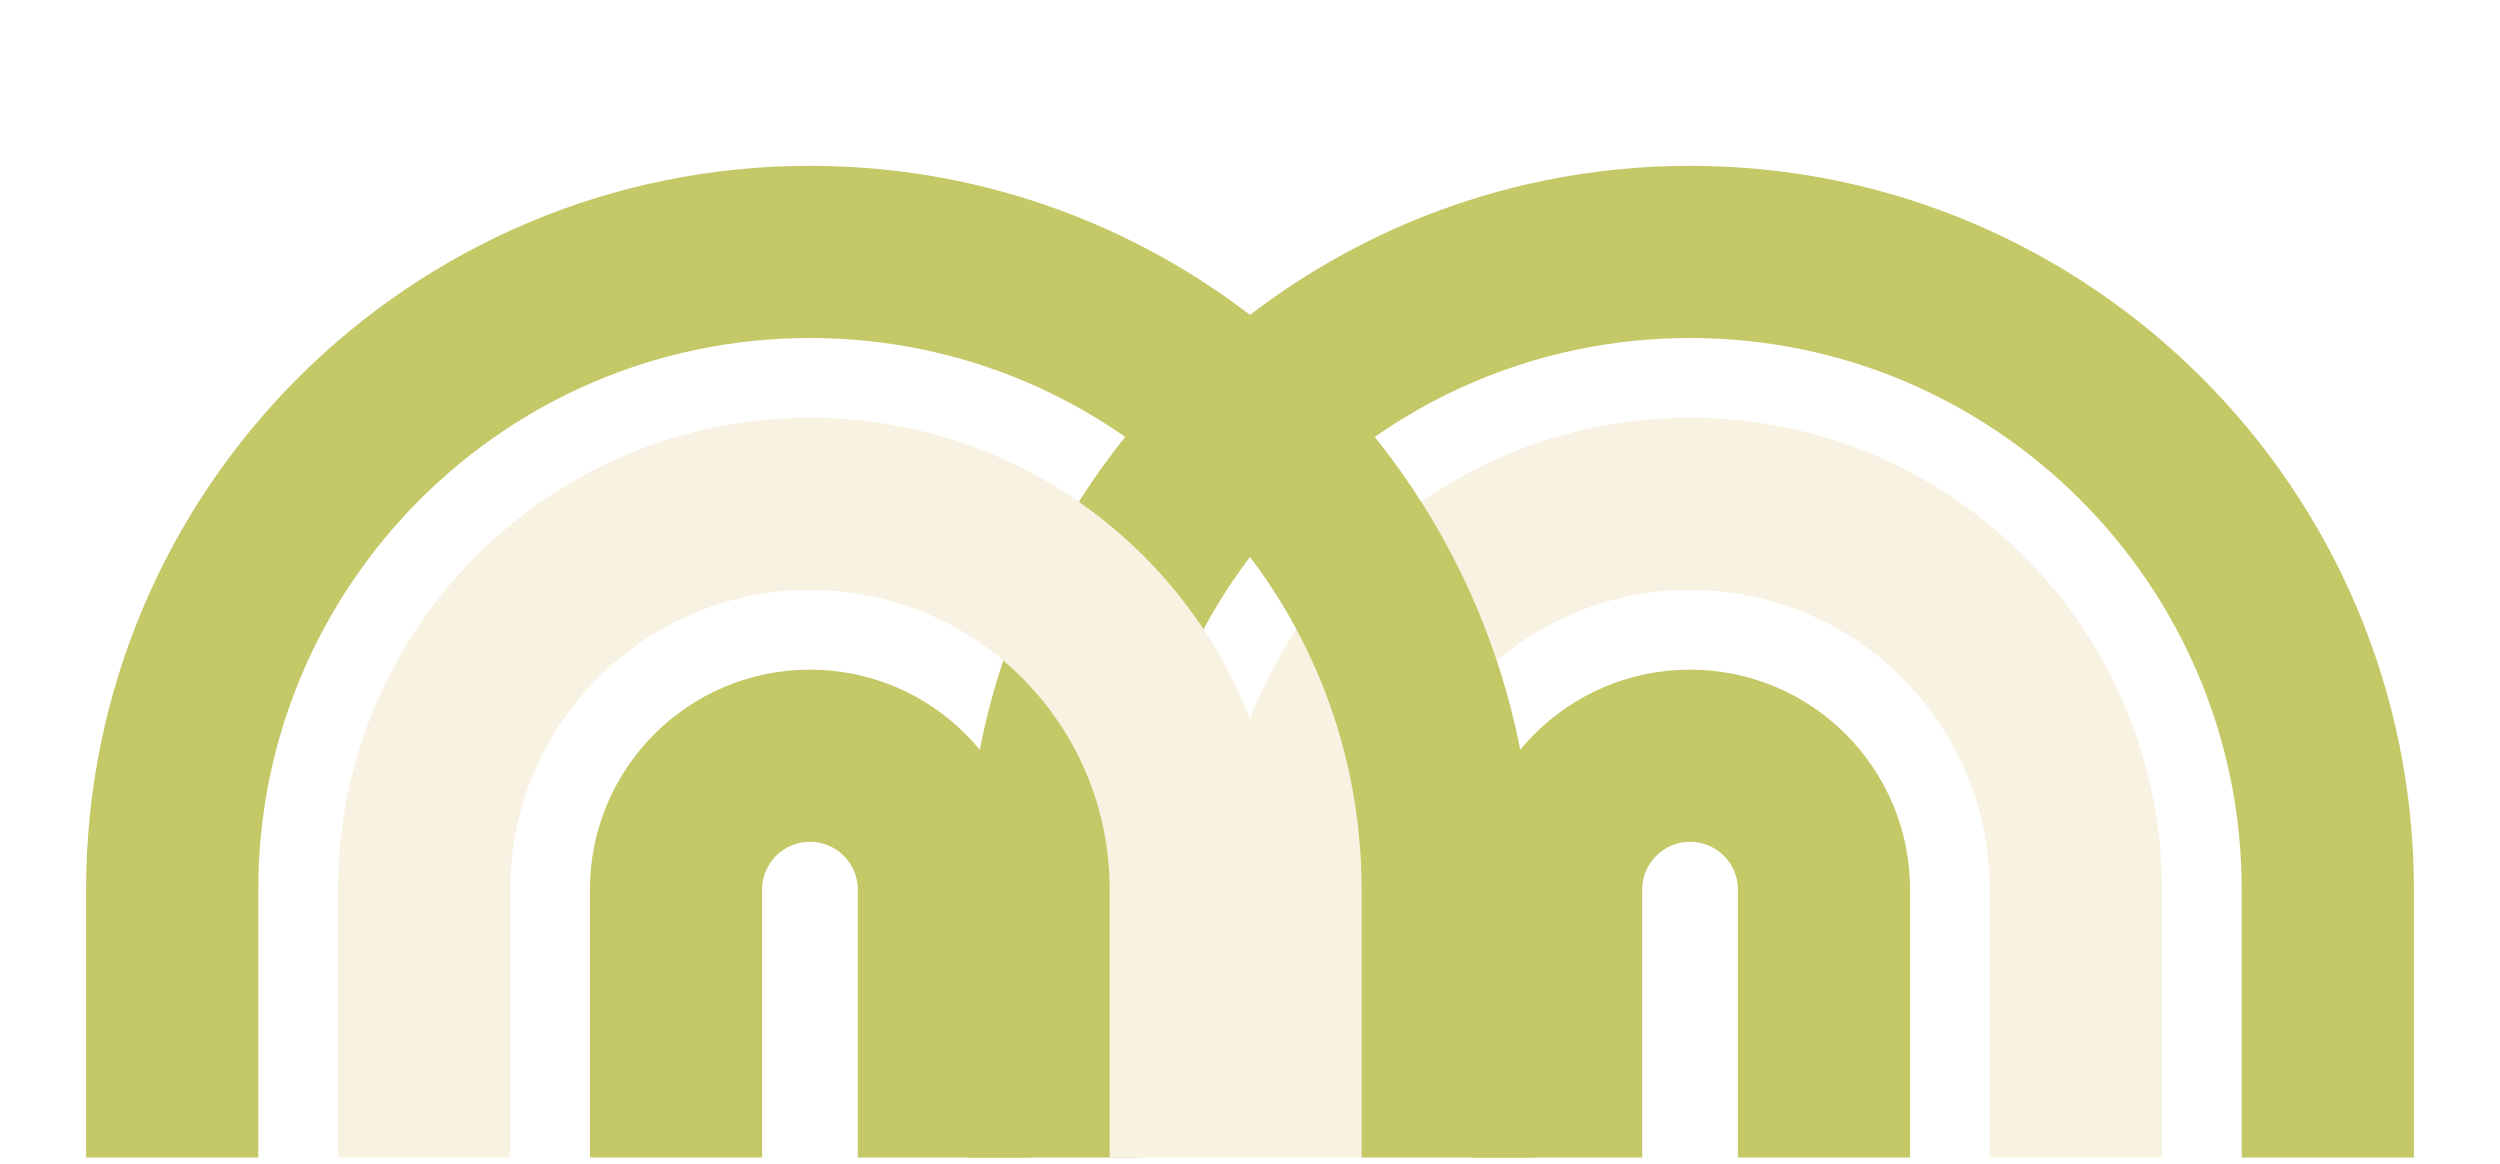
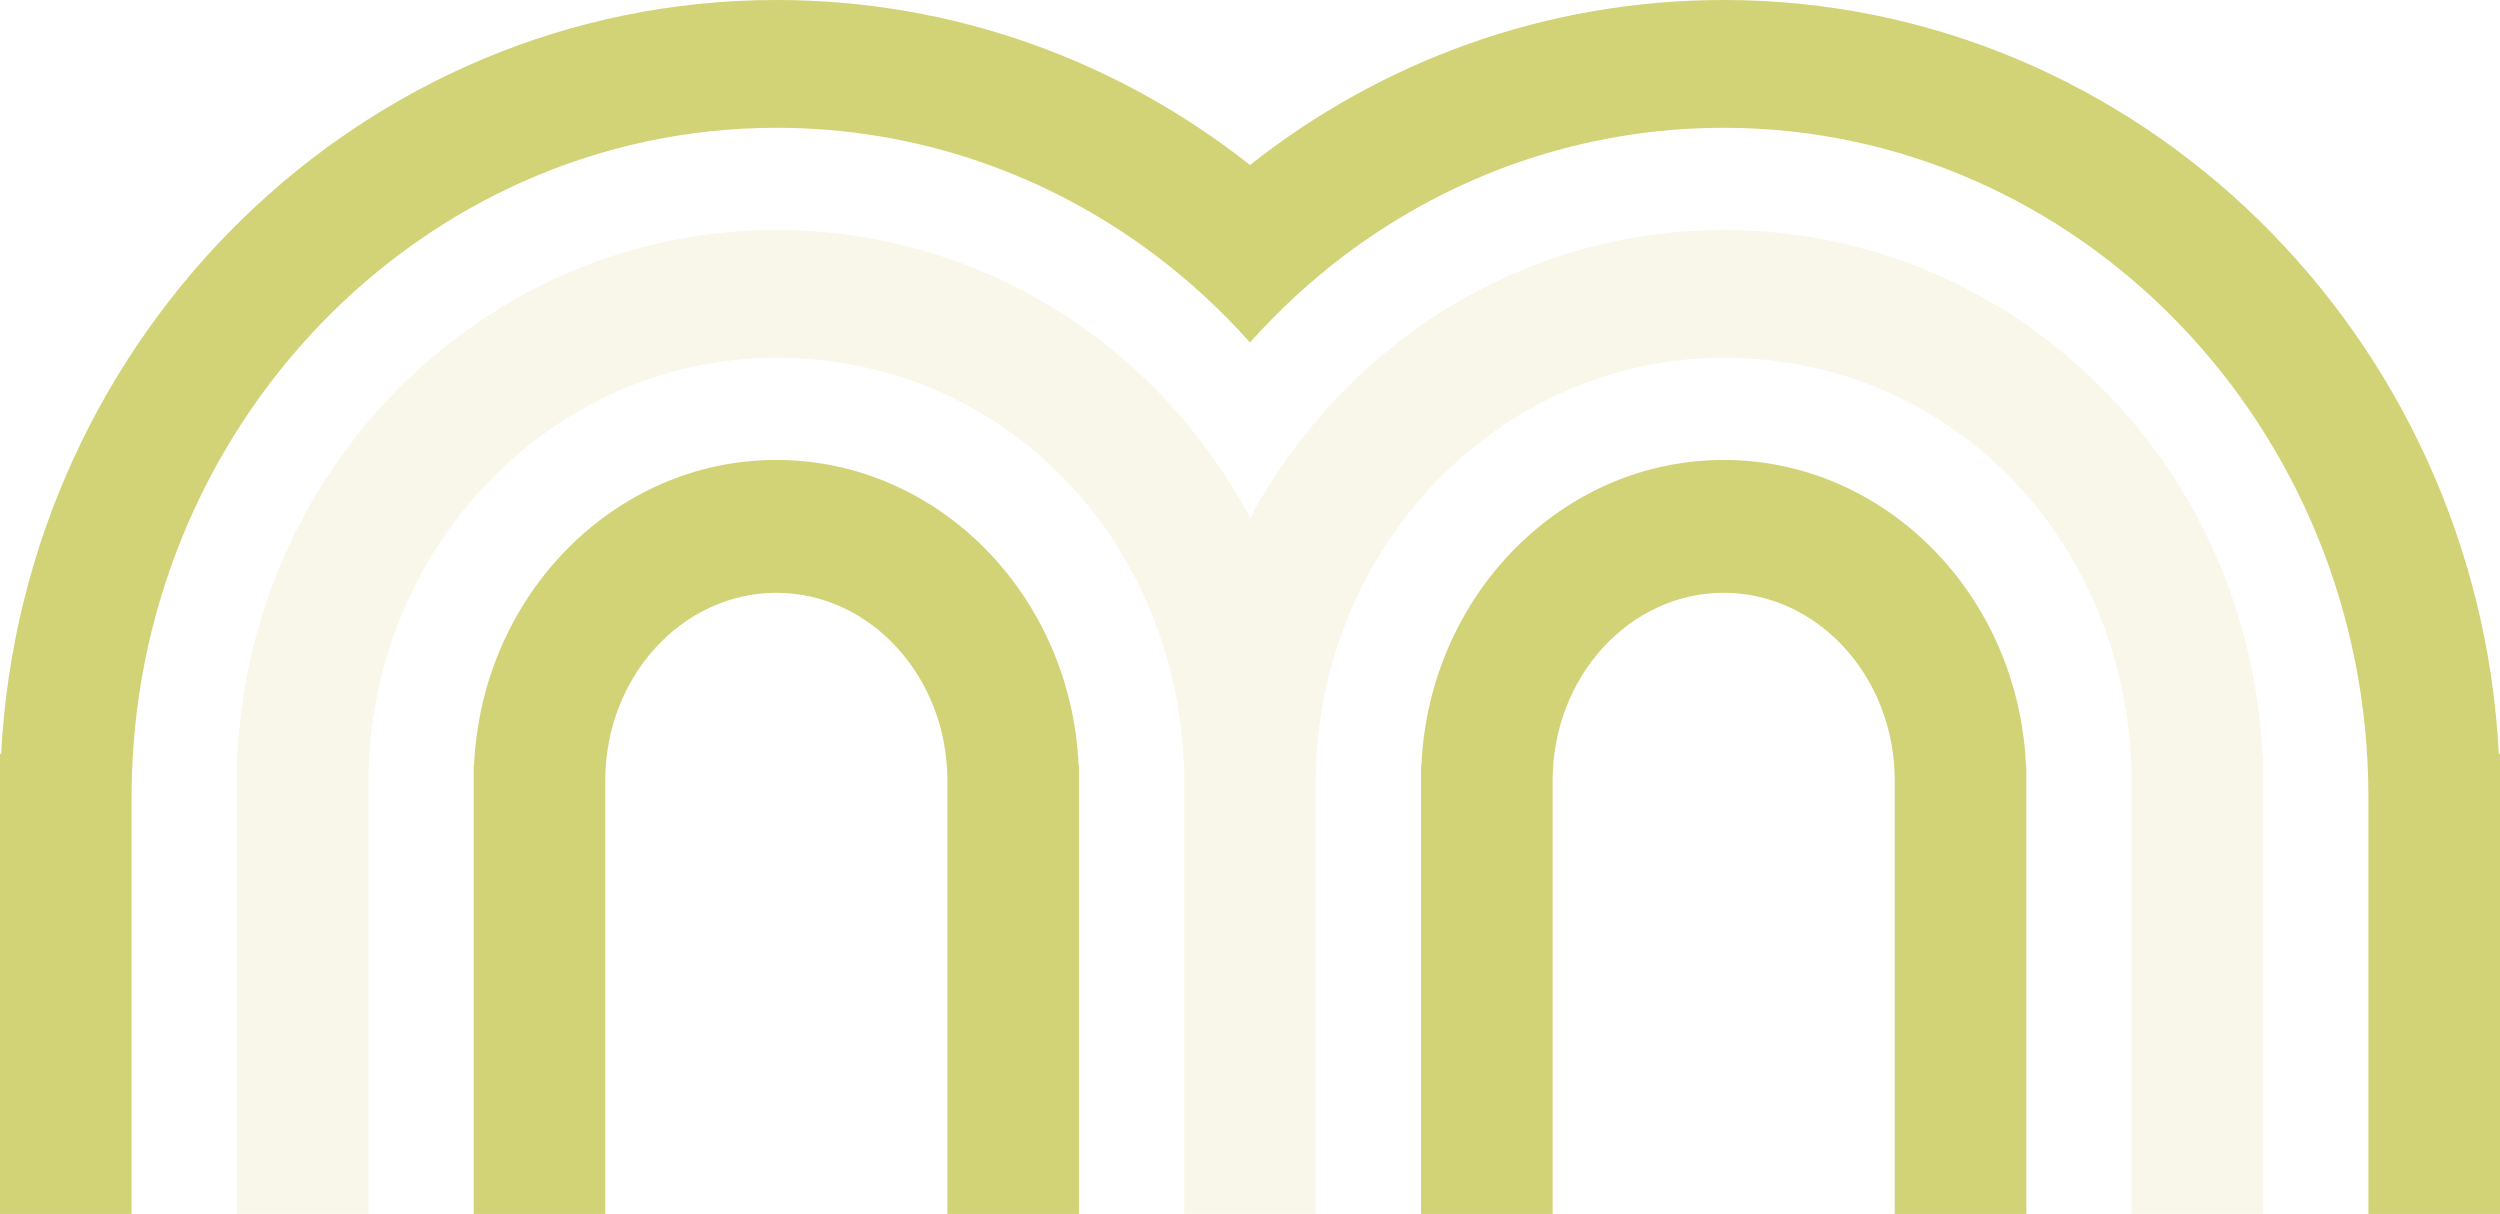
- <svg xmlns="http://www.w3.org/2000/svg" viewBox="0 0 392 182.5">
-   <g transform="translate(13.5 181.5)">
-     <path d="M 151.5 0 L 151.5 -42 A 100 100 0 0 1 351.5 -42 L 351.5 0" fill="none" stroke="#C4C866" stroke-width="27" />
-     <path d="M 191 0 L 191 -42 A 60.5 60.5 0 0 1 312 -42 L 312 0" fill="none" stroke="#F7F2E1" stroke-width="27" />
-     <path d="M 230.5 0 L 230.5 -42 A 21 21 0 0 1 272.5 -42 L 272.5 0" fill="none" stroke="#C4C866" stroke-width="27" />
-     <path d="M 13.5 0 L 13.5 -42 A 100 100 0 0 1 213.5 -42 L 213.5 0" fill="none" stroke="#C4C866" stroke-width="27" />
-     <path d="M 53 0 L 53 -42 A 60.5 60.5 0 0 1 174 -42 L 174 0" fill="none" stroke="#F7F2E1" stroke-width="27" />
-     <path d="M 92.5 0 L 92.5 -42 A 21 21 0 0 1 134.5 -42 L 134.5 0" fill="none" stroke="#C4C866" stroke-width="27" />
-   </g>
+ <svg xmlns="http://www.w3.org/2000/svg" id="Layer_1" data-name="Layer 1" viewBox="0 0 3478.98 1689.31">
+   <defs>
+     <style>
+       .cls-1 {
+         fill: #d2d276;
+       }
+ 
+       .cls-2 {
+         fill: #f8f7ea;
+       }
+     </style>
+   </defs>
+   <path class="cls-2" d="M3148.32,1049.15c-20.49-409.08-349.12-729.07-749.66-729.07-283.8,0-531.31,162.18-658.9,400.81-127.44-239.66-375.29-400.81-659.45-400.81-400.85,0-729.33,323.52-749.72,729.07h-1.01v640.16h183.1v-600.15c0-326.02,254.64-591.26,567.62-591.26s552.45,247.05,566.96,562.43l.66-.03v629h183.1v-600.15c0-326.02,254.64-591.26,567.62-591.26s552.45,247.05,566.96,562.43l.66-.03v629h183.1v-640.16h-1.07Z" />
+   <path class="cls-1" d="M1500.96,1065.3c-10.3-236.33-195.01-425.24-420.64-425.24s-410.34,188.91-420.64,425.24h-.5v624h183.1v-603.2c0-144,106.78-261.15,238.04-261.15s238.04,117.15,238.04,261.15v603.2h183.1v-624h-.5Z" />
+   <path class="cls-1" d="M2819.31,1065.3c-10.3-236.33-195.01-425.24-420.64-425.24s-410.34,188.91-420.64,425.24h-.5v624h183.1v-603.2c0-144,106.78-261.15,238.04-261.15s238.04,117.15,238.04,261.15v603.2h183.1v-624h-.5Z" />
+   <path class="cls-1" d="M3477.38,1049.15C3446.92,465.36,2974.74,0,2398.66,0c-247.87,0-476.59,85.41-659.17,229.62C1556.9,85.41,1328.18,0,1080.31,0,504.24,0,32.07,465.35,1.6,1049.14H0v640.16h183.1v-580.13c0-513.55,402.49-931.34,897.21-931.34,196.29,0,378.15,65.21,526.11,176.28,48.18,36.16,92.75,77.2,133.06,122.43,40.31-45.23,84.88-86.26,133.06-122.43,147.97-111.07,329.83-176.28,526.11-176.28,494.72,0,897.21,417.79,897.21,931.34v580.15h183.1v-640.16h-1.59Z" />
</svg>
